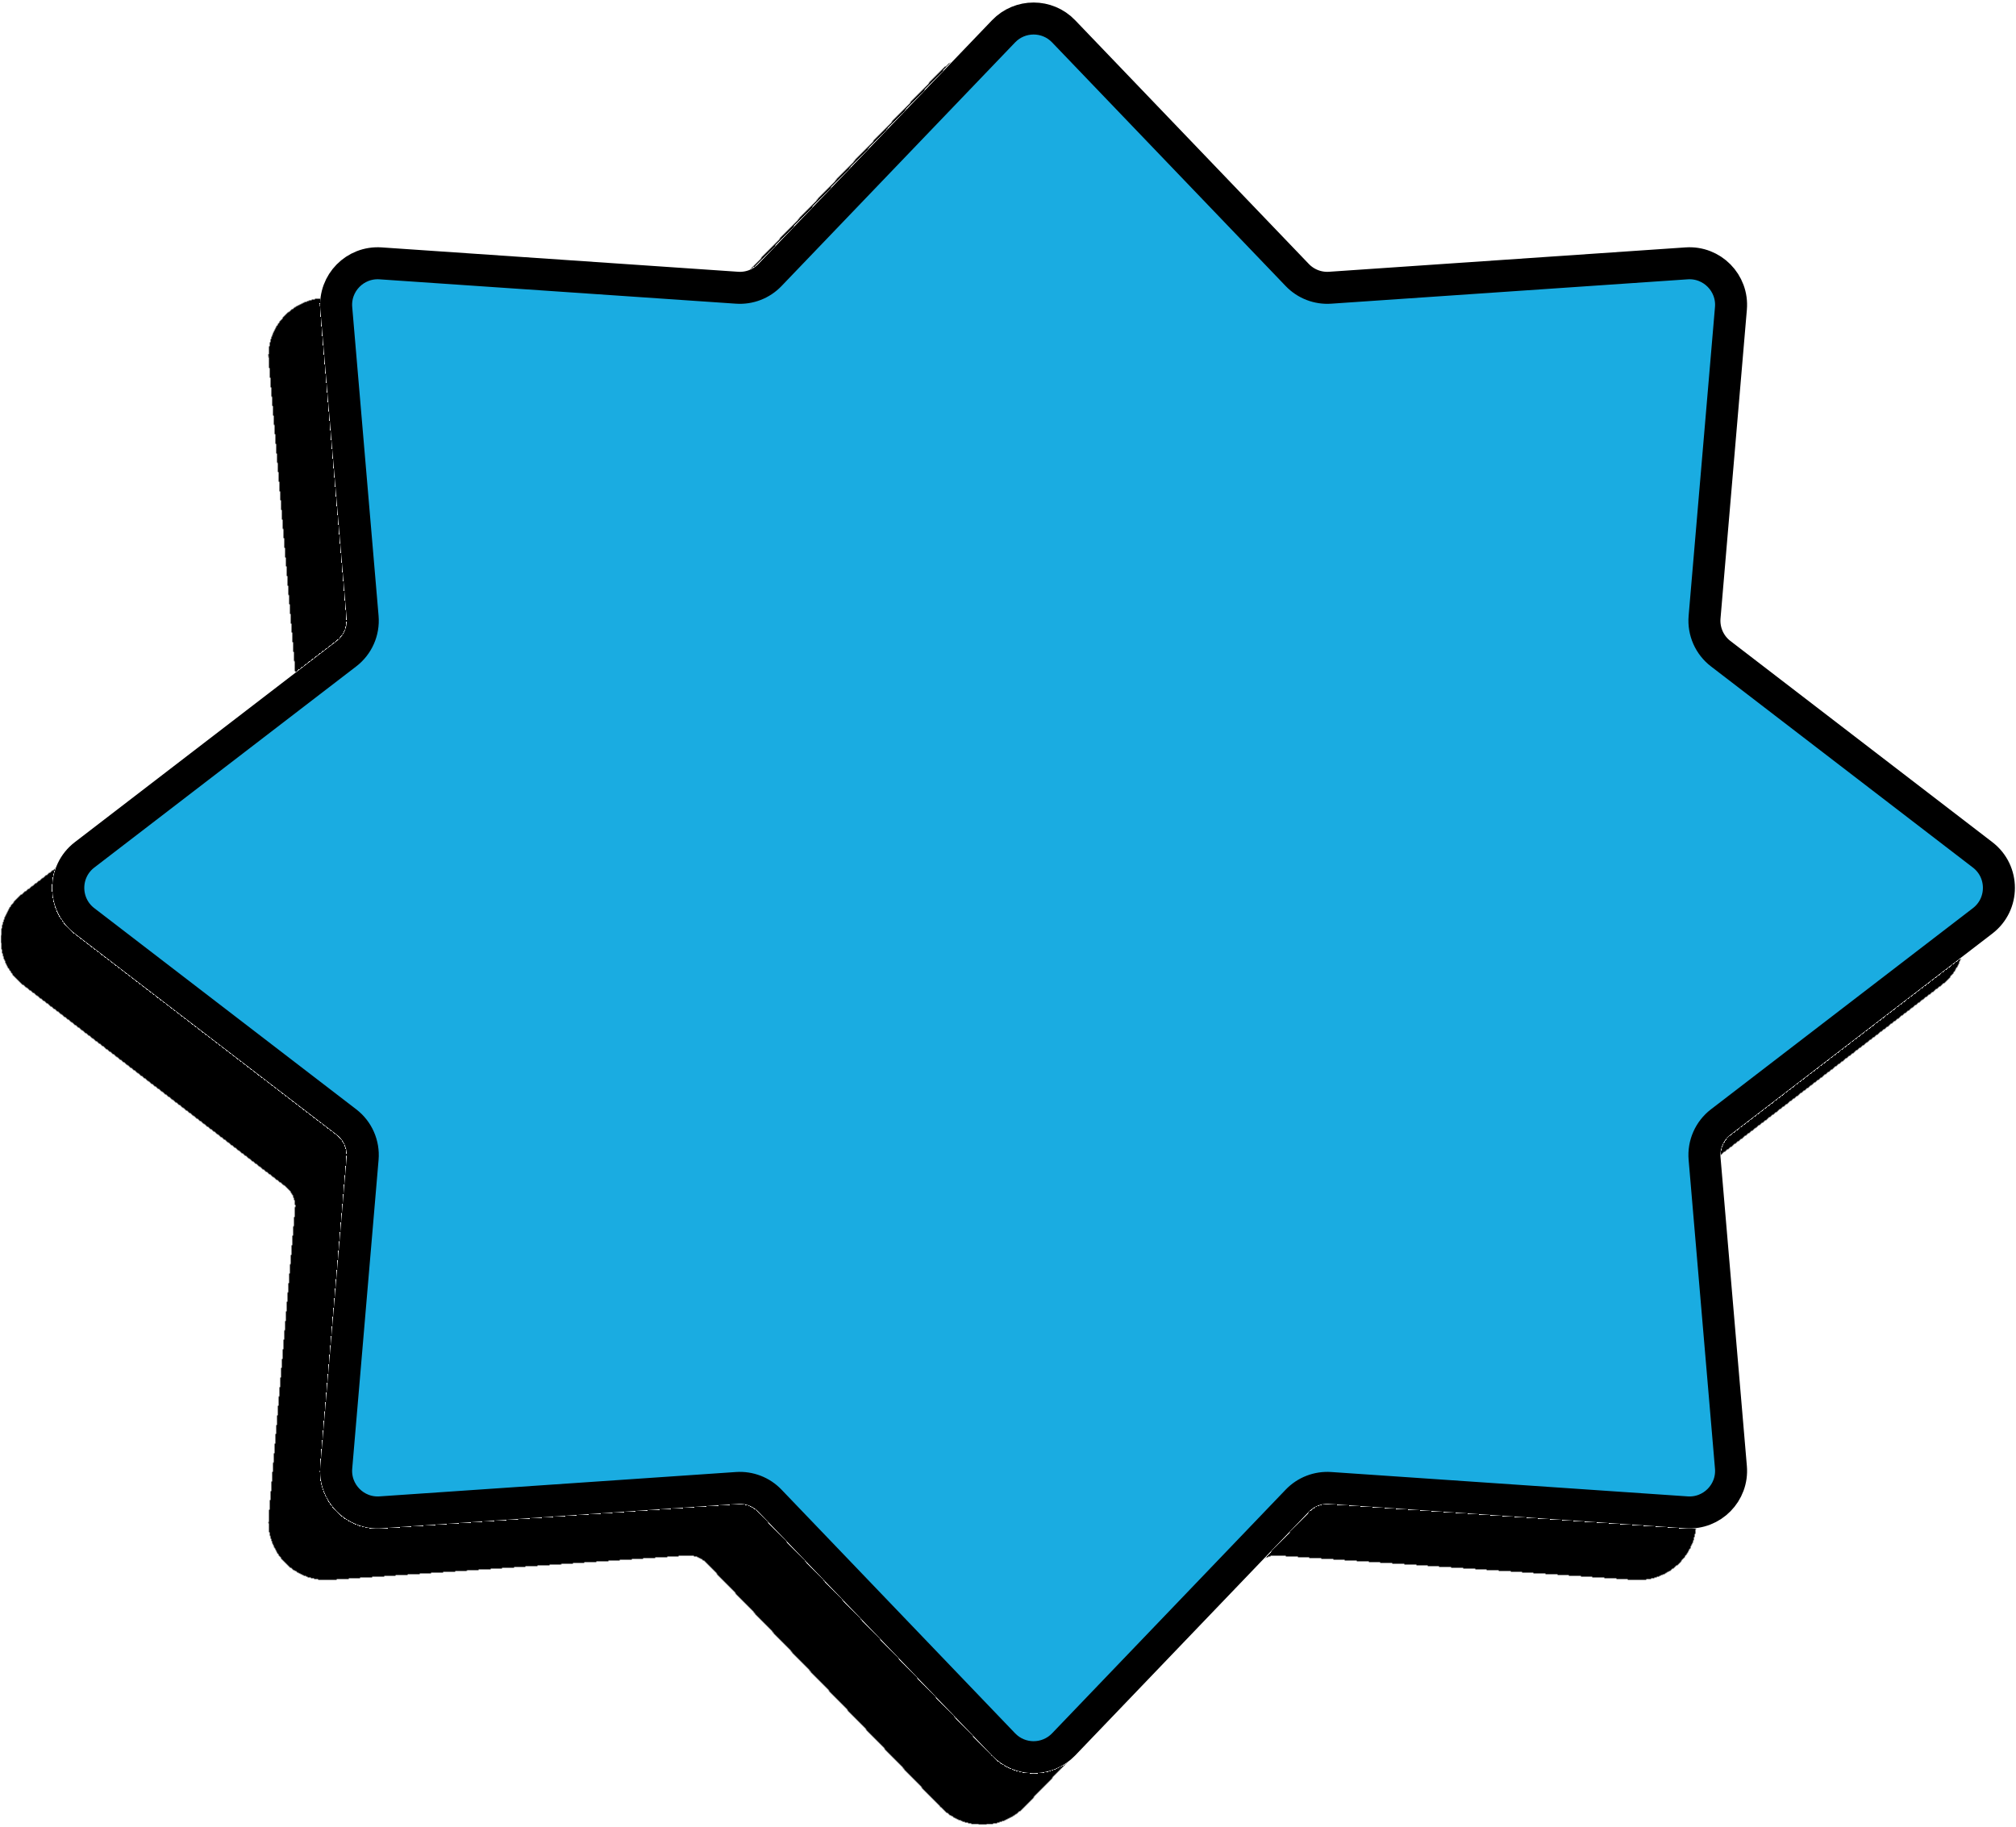
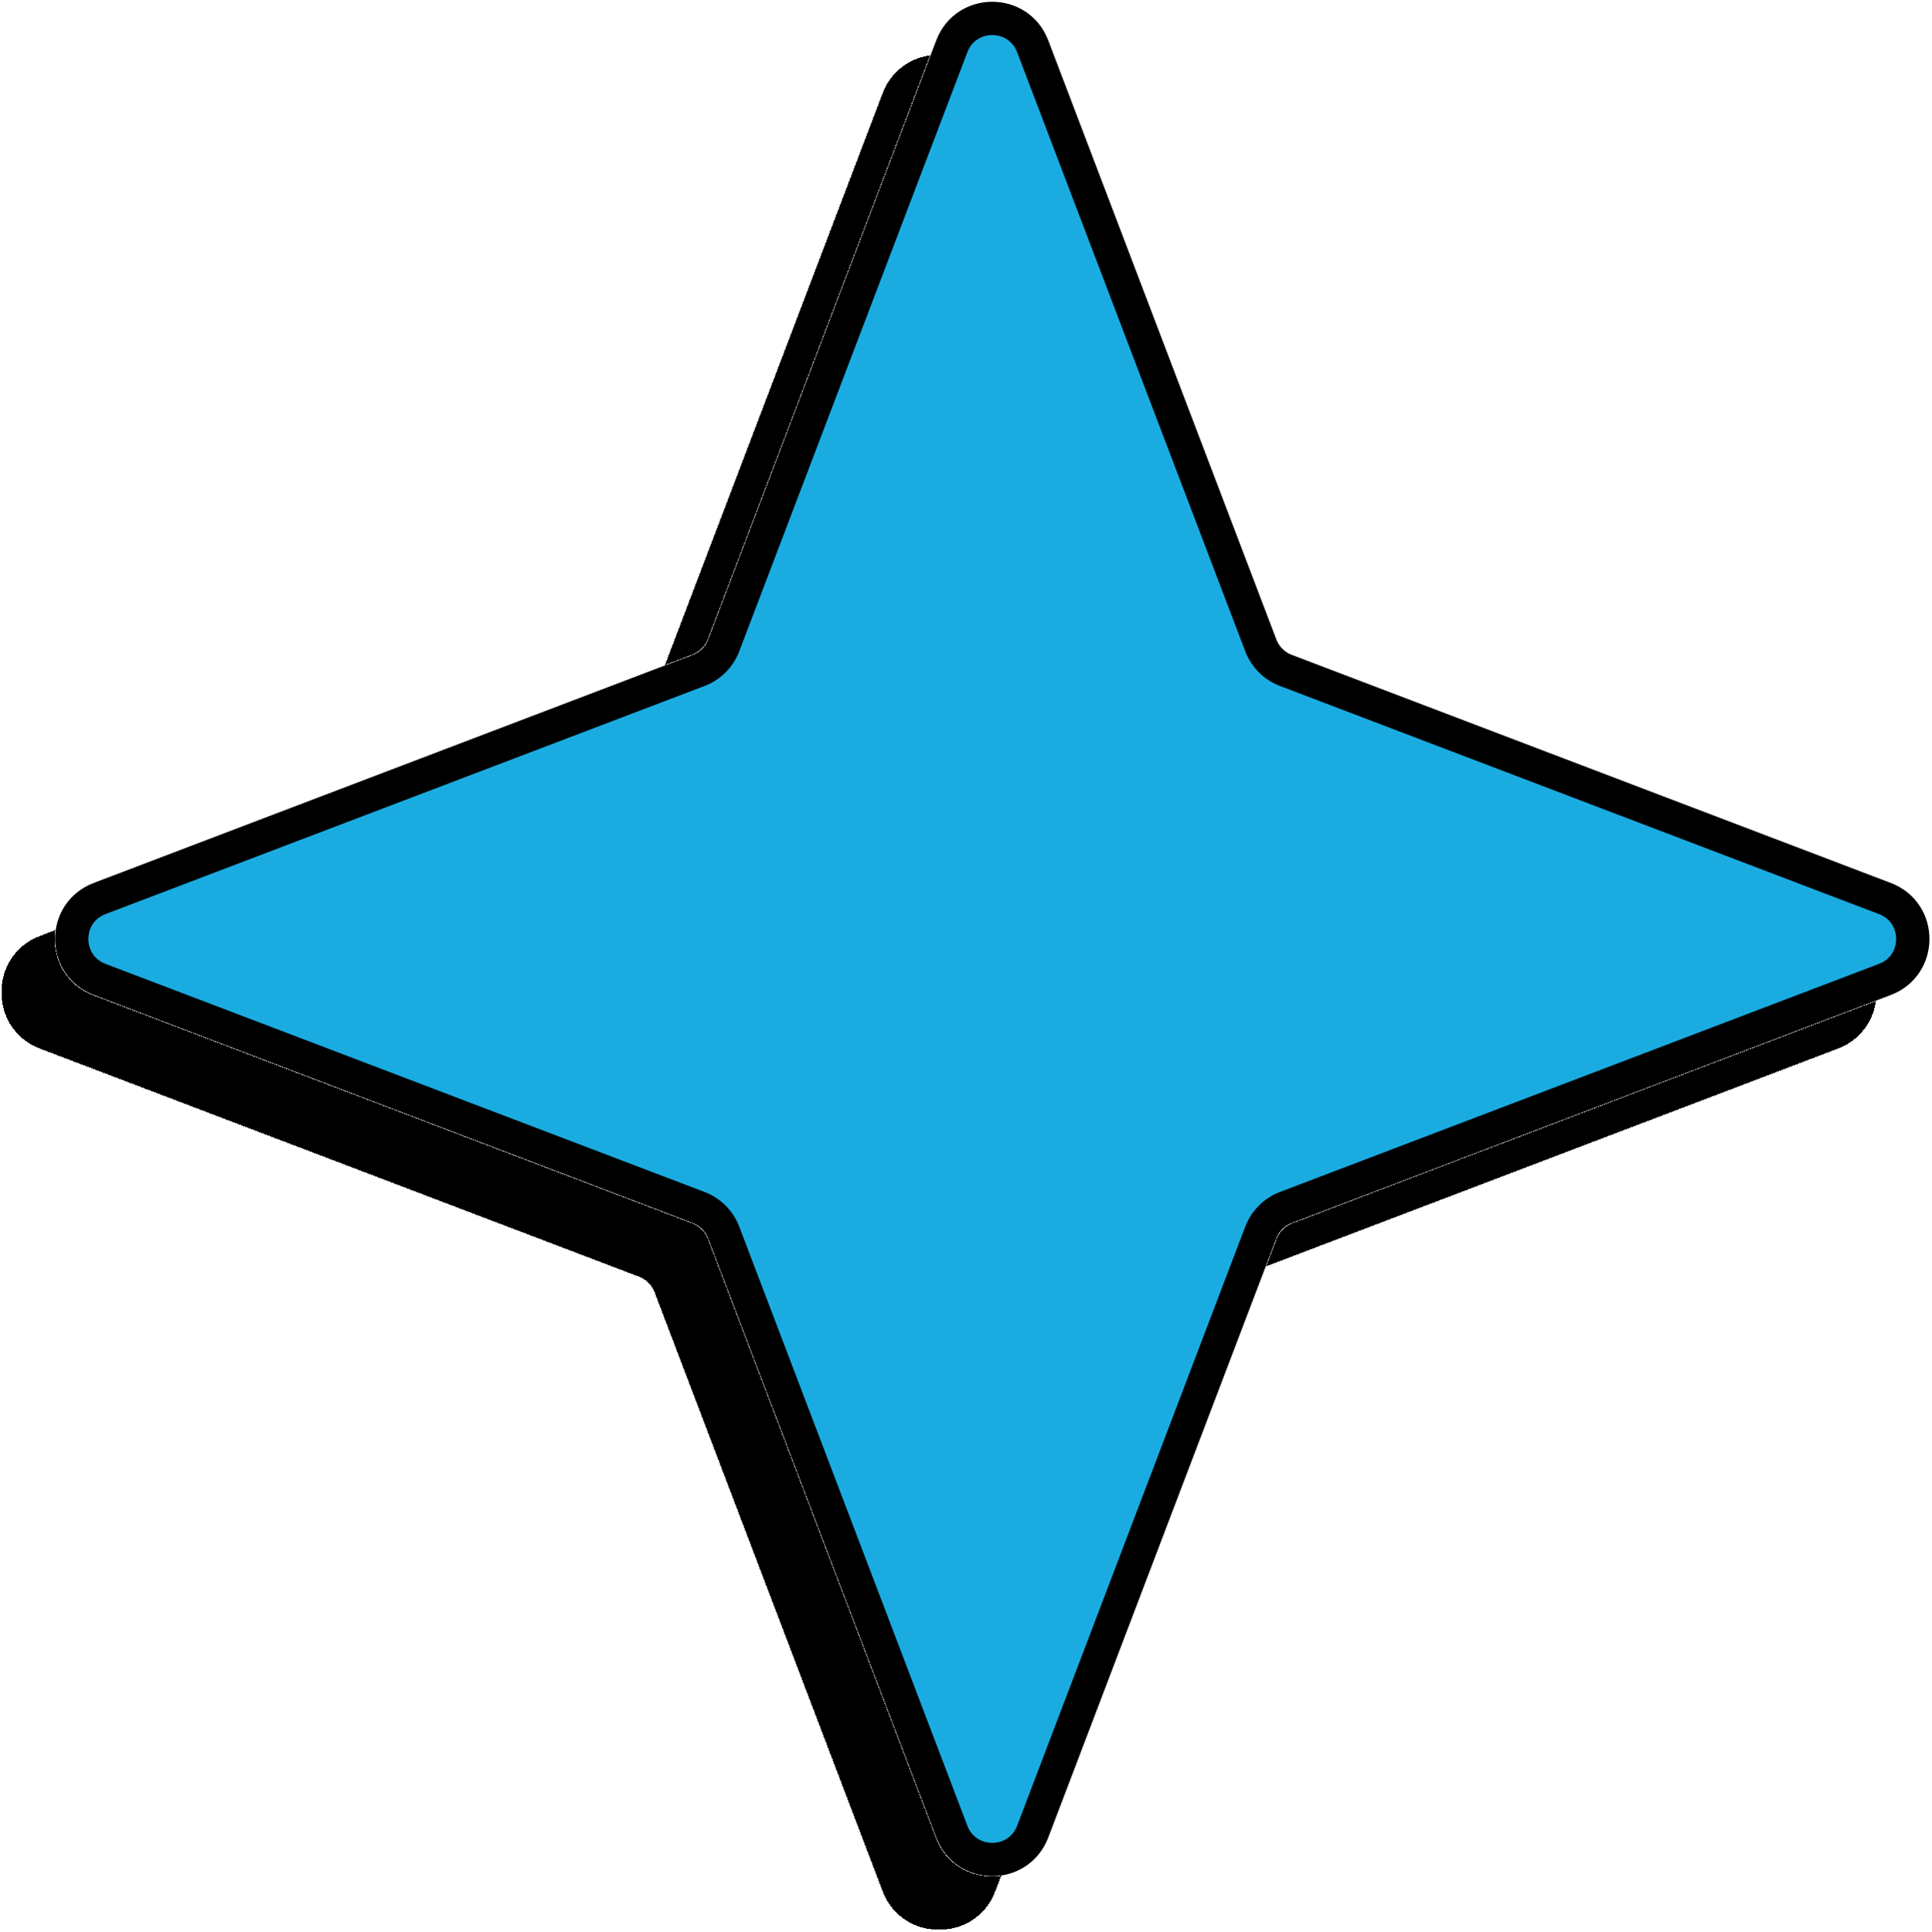
- <svg xmlns="http://www.w3.org/2000/svg" width="630" height="571" viewBox="0 0 630 571" fill="none">
+ <svg xmlns="http://www.w3.org/2000/svg" width="580" height="580" viewBox="0 0 580 580" fill="none">
  <g filter="url(#filter0_d_0_1)">
-     <path d="M313.615 9.79C318.733 4.452 327.267 4.452 332.385 9.79L405.395 85.957C408.06 88.738 411.823 90.193 415.666 89.93L527.074 82.312C535.027 81.769 541.592 88.445 540.914 96.387L532.678 192.894C532.302 197.308 534.199 201.61 537.712 204.309L619.578 267.19C626.352 272.394 626.353 282.606 619.578 287.81L537.712 350.691C534.199 353.39 532.302 357.692 532.678 362.106L540.914 458.613C541.592 466.555 535.027 473.231 527.074 472.688L415.666 465.07C411.823 464.807 408.06 466.262 405.395 469.043L332.385 545.21C327.267 550.548 318.733 550.548 313.615 545.21L240.605 469.043C237.94 466.262 234.177 464.807 230.334 465.07L118.926 472.688C110.973 473.231 104.408 466.555 105.086 458.613L113.322 362.106C113.698 357.692 111.801 353.39 108.288 350.691L26.422 287.81C19.648 282.606 19.648 272.394 26.422 267.19L108.288 204.309C111.801 201.61 113.698 197.308 113.322 192.894L105.086 96.387C104.408 88.445 110.973 81.769 118.926 82.312L230.334 89.93C234.177 90.193 237.94 88.738 240.605 85.957L313.615 9.79Z" fill="#1AACE1" />
-     <path d="M313.615 9.79C318.733 4.452 327.267 4.452 332.385 9.79L405.395 85.957C408.06 88.738 411.823 90.193 415.666 89.93L527.074 82.312C535.027 81.769 541.592 88.445 540.914 96.387L532.678 192.894C532.302 197.308 534.199 201.61 537.712 204.309L619.578 267.19C626.352 272.394 626.353 282.606 619.578 287.81L537.712 350.691C534.199 353.39 532.302 357.692 532.678 362.106L540.914 458.613C541.592 466.555 535.027 473.231 527.074 472.688L415.666 465.07C411.823 464.807 408.06 466.262 405.395 469.043L332.385 545.21C327.267 550.548 318.733 550.548 313.615 545.21L240.605 469.043C237.94 466.262 234.177 464.807 230.334 465.07L118.926 472.688C110.973 473.231 104.408 466.555 105.086 458.613L113.322 362.106C113.698 357.692 111.801 353.39 108.288 350.691L26.422 287.81C19.648 282.606 19.648 272.394 26.422 267.19L108.288 204.309C111.801 201.61 113.698 197.308 113.322 192.894L105.086 96.387C104.408 88.445 110.973 81.769 118.926 82.312L230.334 89.93C234.177 90.193 237.94 88.738 240.605 85.957L313.615 9.79Z" stroke="black" stroke-width="10" />
+     <path d="M285.851 13.906C290.102 2.74 305.898 2.74 310.149 13.906L378.657 193.82C379.977 197.286 382.714 200.023 386.18 201.343L566.094 269.851C577.26 274.102 577.26 289.898 566.094 294.149L386.18 362.657C382.714 363.977 379.977 366.714 378.657 370.18L310.149 550.094C305.898 561.26 290.102 561.26 285.851 550.094L217.343 370.18C216.023 366.714 213.286 363.977 209.82 362.657L29.906 294.149C18.741 289.898 18.741 274.102 29.906 269.851L209.82 201.343C213.286 200.023 216.023 197.286 217.343 193.82L285.851 13.906Z" fill="#1AACE1" />
+     <path d="M285.851 13.906C290.102 2.74 305.898 2.74 310.149 13.906L378.657 193.82C379.977 197.286 382.714 200.023 386.18 201.343L566.094 269.851C577.26 274.102 577.26 289.898 566.094 294.149L386.18 362.657C382.714 363.977 379.977 366.714 378.657 370.18L310.149 550.094C305.898 561.26 290.102 561.26 285.851 550.094L217.343 370.18C216.023 366.714 213.286 363.977 209.82 362.657L29.906 294.149C18.741 289.898 18.741 274.102 29.906 269.851L209.82 201.343C213.286 200.023 216.023 197.286 217.343 193.82L285.851 13.906Z" stroke="black" stroke-width="10" />
  </g>
  <defs>
-     <filter id="filter0_d_0_1" x="0.341" y="0.786" width="629.318" height="569.427" filterUnits="userSpaceOnUse" color-interpolation-filters="sRGB">
+     <filter id="filter0_d_0_1" x="0.532" y="0.532" width="578.937" height="578.937" filterUnits="userSpaceOnUse" color-interpolation-filters="sRGB">
      <feFlood flood-opacity="0" result="BackgroundImageFix" />
      <feColorMatrix in="SourceAlpha" type="matrix" values="0 0 0 0 0 0 0 0 0 0 0 0 0 0 0 0 0 0 127 0" result="hardAlpha" />
      <feOffset dx="-16" dy="16" />
      <feComposite in2="hardAlpha" operator="out" />
      <feColorMatrix type="matrix" values="0 0 0 0 0 0 0 0 0 0 0 0 0 0 0 0 0 0 1 0" />
      <feBlend mode="normal" in2="BackgroundImageFix" result="effect1_dropShadow_0_1" />
      <feBlend mode="normal" in="SourceGraphic" in2="effect1_dropShadow_0_1" result="shape" />
    </filter>
  </defs>
</svg>
